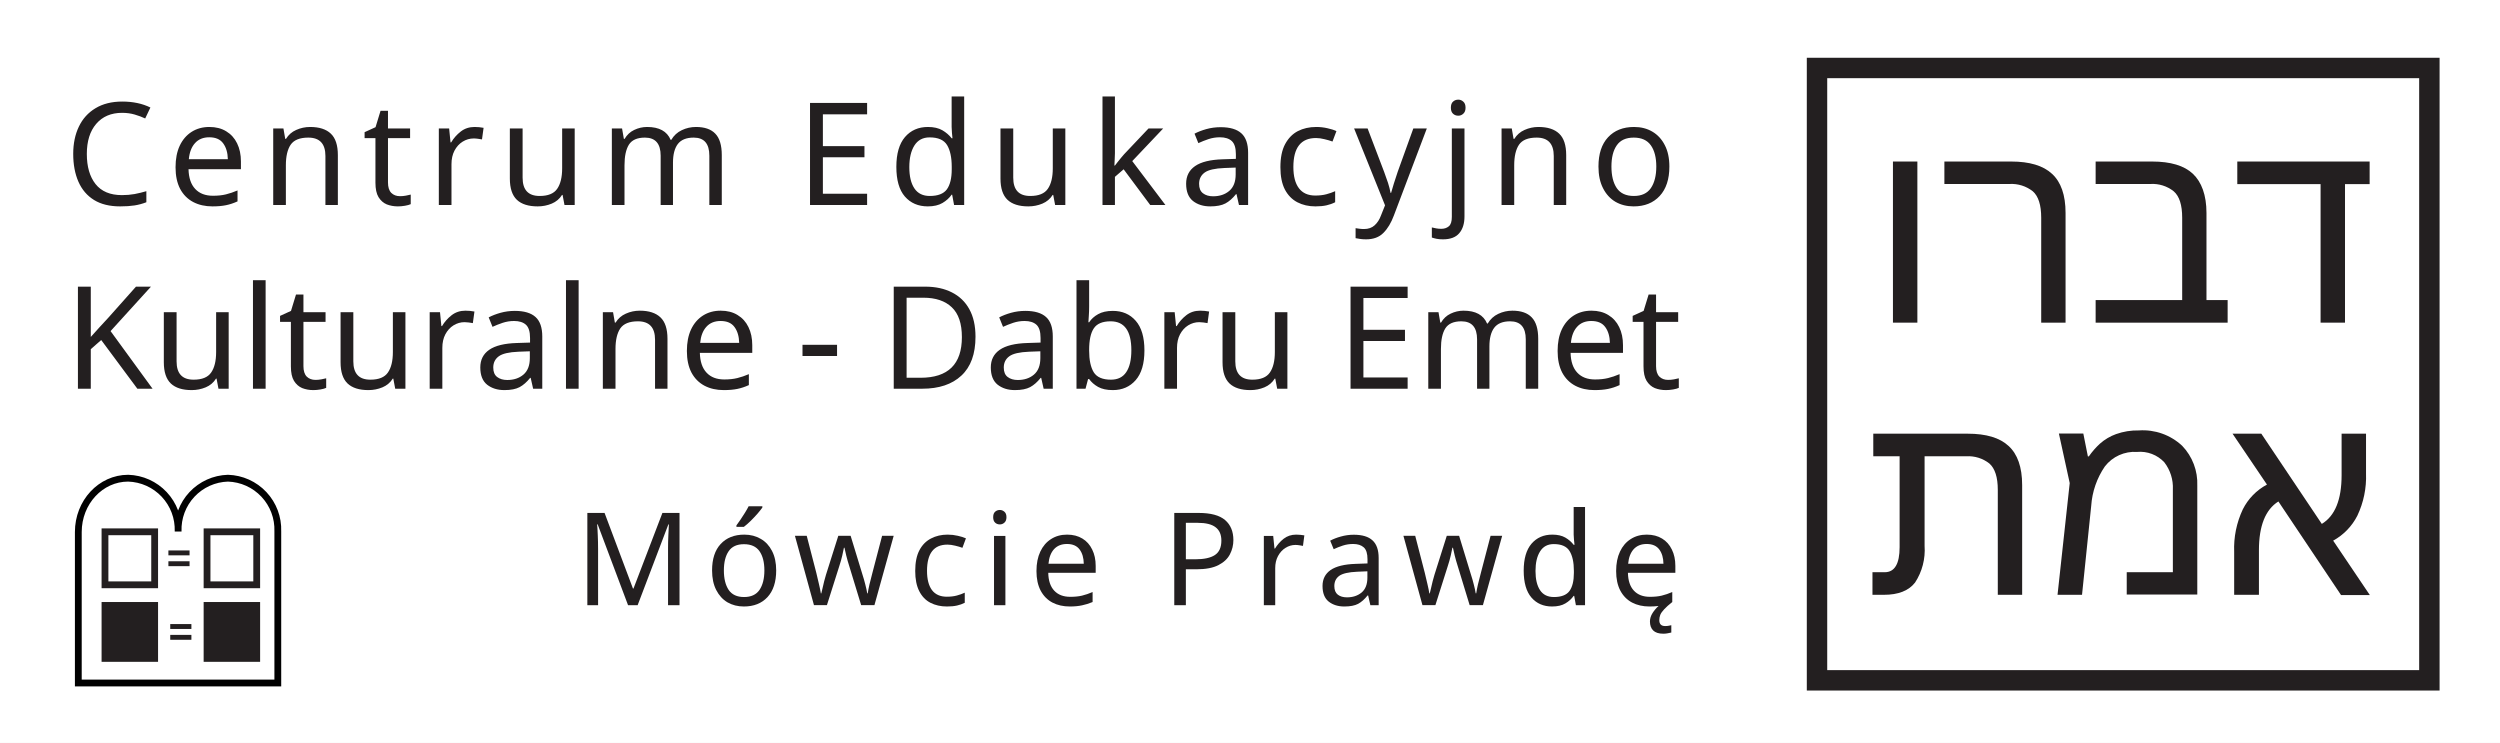
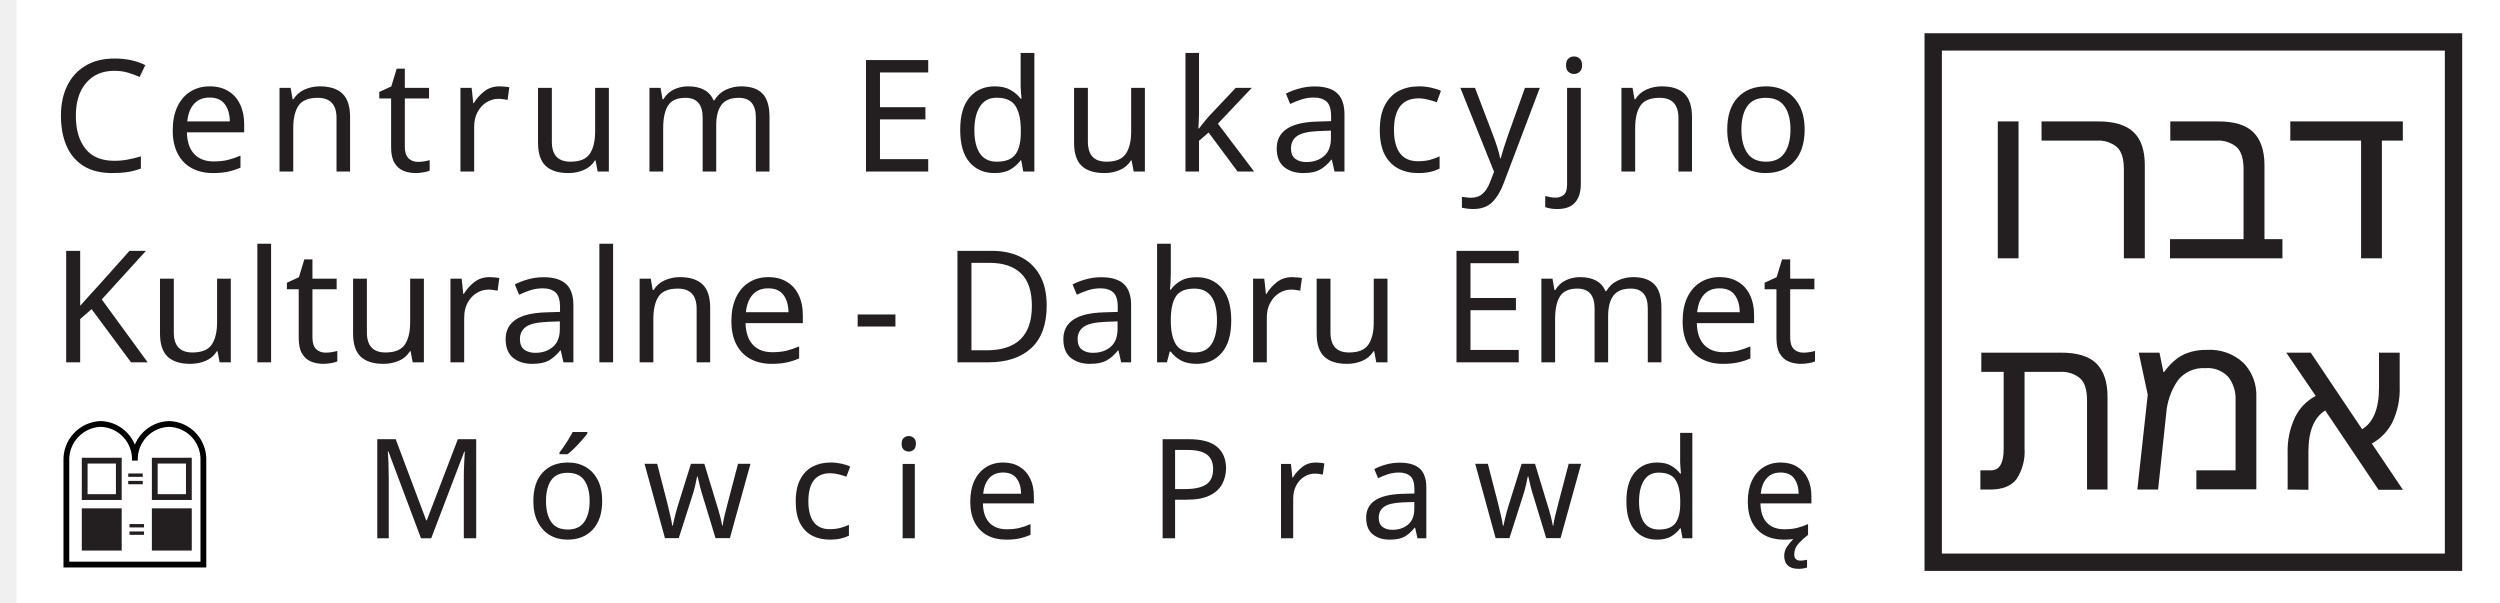
- <svg xmlns="http://www.w3.org/2000/svg" viewBox="0 0 367.43 109.17">
+ <svg xmlns="http://www.w3.org/2000/svg" viewBox="0 0 432.43 104.28">
  <defs>
-     <style>.cls-1,.cls-10{fill:#fff;}.cls-11,.cls-2,.cls-4,.cls-6{fill:#231f20;}.cls-3,.cls-9{fill:none;}.cls-10,.cls-11,.cls-3{stroke:#231f20;}.cls-10,.cls-11,.cls-3,.cls-9{stroke-miterlimit:10;}.cls-3{stroke-width:3px;}.cls-4{font-size:19px;letter-spacing:0.1em;}.cls-4,.cls-6{font-family:NotoSans-Regular, Noto Sans;}.cls-5{letter-spacing:0.08em;}.cls-6{font-size:21px;}.cls-7{letter-spacing:0.09em;}.cls-8{letter-spacing:-0.02em;}.cls-9{stroke:#010101;}</style>
+     <style>.cls-1,.cls-13,.cls-2{fill:#fff;}.cls-13,.cls-14,.cls-2{stroke:#231f20;}.cls-12,.cls-13,.cls-14,.cls-2{stroke-miterlimit:10;}.cls-2{stroke-width:3px;}.cls-14,.cls-3,.cls-4,.cls-9{fill:#231f20;}.cls-4{font-size:24px;letter-spacing:0.26em;}.cls-4,.cls-9{font-family:NotoSans-Regular, Noto Sans;}.cls-5{letter-spacing:0.24em;}.cls-6{letter-spacing:0.26em;}.cls-7{letter-spacing:0.24em;}.cls-8{letter-spacing:0.26em;}.cls-9{font-size:27px;}.cls-10{letter-spacing:0.09em;}.cls-11{letter-spacing:-0.02em;}.cls-12{fill:none;stroke:#010101;}</style>
  </defs>
  <g id="Layer_2" data-name="Layer 2">
    <g id="Layer_1-2" data-name="Layer 1">
-       <rect class="cls-1" width="367.43" height="109.17" />
-       <path class="cls-2" d="M278.21,47.42V23.74h3.59V47.42Z" />
-       <path class="cls-2" d="M300,47.42V32c0-1.87-.41-3.16-1.23-3.88a5.06,5.06,0,0,0-3.43-1.08h-9.57V23.74h9.81q4.06,0,6,1.8c1.32,1.2,2,3.12,2,5.76V47.42Z" />
-       <path class="cls-2" d="M308,47.42V44.1h12.72V32c0-1.87-.41-3.16-1.24-3.88a5,5,0,0,0-3.42-1.08H308V23.74h8.29c2.72,0,4.73.6,6,1.8s2,3.12,2,5.76V44.1h3.11v3.32Z" />
-       <path class="cls-2" d="M341.06,47.42V27.06H328.82V23.74h19.45v3.32h-3.62V47.42Z" />
-       <path class="cls-2" d="M275.2,87.42V84.1H277c1.46,0,2.19-1.23,2.19-3.68V67.06h-3.87V63.74H289.2q4.07,0,6,1.8c1.32,1.2,2,3.12,2,5.76V87.42h-3.58V72c0-1.87-.42-3.16-1.24-3.88A5,5,0,0,0,289,67.06h-6.14V80.22a8.73,8.73,0,0,1-1.4,5.4q-1.4,1.8-4.58,1.8Z" />
-       <path class="cls-2" d="M314.36,63.26a8.47,8.47,0,0,1,6.36,2.26,8,8,0,0,1,2.22,5.86v16H312.57V84.1h6.78V71.94a6.06,6.06,0,0,0-1.26-4,4.87,4.87,0,0,0-4-1.52,5.52,5.52,0,0,0-4.74,2.14,11.64,11.64,0,0,0-2,5.78L306,87.42H302.4L304.19,71l-1.59-7.28h3.59l.67,3.36H307a11.05,11.05,0,0,1,1.64-1.88A7.31,7.31,0,0,1,311,63.8,9.42,9.42,0,0,1,314.36,63.26Z" />
-       <path class="cls-2" d="M328.36,87.42V81.1a13.45,13.45,0,0,1,1.27-6.24,8.39,8.39,0,0,1,3.55-3.64l-5.06-7.48h4.23L341.24,77q2.91-1.76,2.91-7.16V63.74h3.59v5.84a13.3,13.3,0,0,1-1.28,6.22,8.65,8.65,0,0,1-3.55,3.66l5.39,8h-4.23L334.86,73.7Q332,75.5,332,80.86v6.56Z" />
-       <rect class="cls-3" x="267.05" y="9.99" width="90" height="90" />
-       <text class="cls-4" transform="translate(84.48 88.95)">M<tspan class="cls-5" x="19.13" y="0">ó</tspan>
-         <tspan x="32.15" y="0">wcie P</tspan>
-         <tspan class="cls-5" x="99.66" y="0">r</tspan>
-         <tspan x="109.02" y="0">awdę</tspan>
+       <rect class="cls-1" x="2.87" width="429.56" height="104.28" />
+       <rect class="cls-2" x="334.39" y="7.25" width="90" height="90" />
+       <path class="cls-3" d="M345.56,44.68V21h3.59V44.68Z" />
+       <path class="cls-3" d="M367.37,44.68V29.28c0-1.87-.41-3.16-1.24-3.88a5,5,0,0,0-3.42-1.08h-9.58V21h9.81c2.72,0,4.73.6,6.05,1.8s2,3.12,2,5.76V44.68Z" />
+       <path class="cls-3" d="M375.35,44.68V41.36h12.72V29.28c0-1.87-.42-3.16-1.24-3.88a5,5,0,0,0-3.43-1.08h-8V21h8.29c2.71,0,4.73.6,6,1.8s2,3.12,2,5.76v12.8h3.11v3.32Z" />
+       <path class="cls-3" d="M408.4,44.68V24.32H396.16V21h19.46v3.32H412V44.68Z" />
+       <path class="cls-3" d="M342.55,84.68V81.36h1.83c1.46,0,2.2-1.23,2.2-3.68V64.32h-3.87V61h13.83c2.72,0,4.73.6,6,1.8s2,3.12,2,5.76V84.68H361V69.28c0-1.87-.41-3.16-1.24-3.88a5,5,0,0,0-3.42-1.08h-6.15V77.48a8.73,8.73,0,0,1-1.39,5.4q-1.39,1.8-4.59,1.8Z" />
+       <path class="cls-3" d="M381.71,60.52a8.5,8.5,0,0,1,6.36,2.26,8,8,0,0,1,2.21,5.86v16H379.91V81.36h6.78V69.2a6.12,6.12,0,0,0-1.25-4,4.87,4.87,0,0,0-4-1.52,5.55,5.55,0,0,0-4.75,2.14,11.64,11.64,0,0,0-2,5.78l-1.4,13.08h-3.59l1.8-16.4L369.94,61h3.59l.68,3.36h.12A11,11,0,0,1,376,62.48a7.36,7.36,0,0,1,2.34-1.42A9.34,9.34,0,0,1,381.71,60.52Z" />
+       <path class="cls-3" d="M395.7,84.68V78.36A13.44,13.44,0,0,1,397,72.12a8.33,8.33,0,0,1,3.55-3.64L395.46,61h4.23l8.89,13.24c1.94-1.17,2.92-3.56,2.92-7.16V61h3.58v5.84a13.31,13.31,0,0,1-1.27,6.22,8.71,8.71,0,0,1-3.55,3.66l5.38,8h-4.22L402.2,71q-2.91,1.8-2.91,7.16v6.56Z" />
+       <text class="cls-4" transform="translate(62.93 93.11)">M<tspan class="cls-5" x="28.01" y="0">ó</tspan>
+         <tspan class="cls-6" x="48.29" y="0">wcie P</tspan>
+         <tspan class="cls-7" x="156.6" y="0">r</tspan>
+         <tspan class="cls-8" x="172.27" y="0">awdę</tspan>
      </text>
-       <text class="cls-6" transform="translate(9.48 30.13)">
-         <tspan class="cls-7">Centrum Edukacyjno </tspan>
-         <tspan x="-0.06" y="27">Kultu</tspan>
-         <tspan class="cls-8" x="51.89" y="27">r</tspan>
-         <tspan x="60.14" y="27">alne - Dabru Emet</tspan>
+       <text class="cls-9" transform="translate(8.9 29.67)">
+         <tspan class="cls-10">Centrum Edukacyjno </tspan>
+         <tspan x="-0.08" y="33">Kultu</tspan>
+         <tspan class="cls-11" x="66.72" y="33">r</tspan>
+         <tspan x="77.33" y="33">alne - Dabru Emet</tspan>
      </text>
-       <path class="cls-9" d="M26.17,100.38H40.83V78.1a7.56,7.56,0,0,0-7.33-7.82,7.55,7.55,0,0,0-7.32,7.82h0a7.57,7.57,0,0,0-7.34-7.82c-4.05,0-7.33,3.54-7.33,7.91v22.19H26.17" />
-       <rect class="cls-10" x="30.43" y="78.16" width="7.3" height="7.79" />
-       <rect class="cls-11" x="30.43" y="88.98" width="7.3" height="7.79" />
-       <rect class="cls-10" x="15.43" y="78.16" width="7.3" height="7.79" />
-       <rect class="cls-11" x="15.43" y="88.98" width="7.3" height="7.79" />
-       <rect class="cls-2" x="24.75" y="80.9" width="3.11" height="0.72" />
-       <rect class="cls-2" x="24.75" y="82.49" width="3.11" height="0.72" />
-       <rect class="cls-2" x="25.02" y="91.72" width="3.11" height="0.72" />
-       <rect class="cls-2" x="25.02" y="93.31" width="3.11" height="0.72" />
+       <path class="cls-12" d="M23.33,97.65H35.18v-18a6.11,6.11,0,0,0-5.93-6.32,6.1,6.1,0,0,0-5.92,6.32h0a6.1,6.1,0,0,0-5.92-6.32,6.17,6.17,0,0,0-5.93,6.39V97.65H23.33" />
+       <rect class="cls-13" x="26.77" y="79.68" width="5.9" height="6.3" />
+       <rect class="cls-14" x="26.77" y="88.43" width="5.9" height="6.3" />
+       <rect class="cls-13" x="14.65" y="79.68" width="5.9" height="6.3" />
+       <rect class="cls-14" x="14.65" y="88.43" width="5.9" height="6.3" />
+       <rect class="cls-3" x="22.18" y="81.9" width="2.51" height="0.58" />
+       <rect class="cls-3" x="22.18" y="83.18" width="2.51" height="0.58" />
+       <rect class="cls-3" x="22.4" y="90.65" width="2.51" height="0.58" />
+       <rect class="cls-3" x="22.4" y="91.93" width="2.51" height="0.58" />
    </g>
  </g>
</svg>
